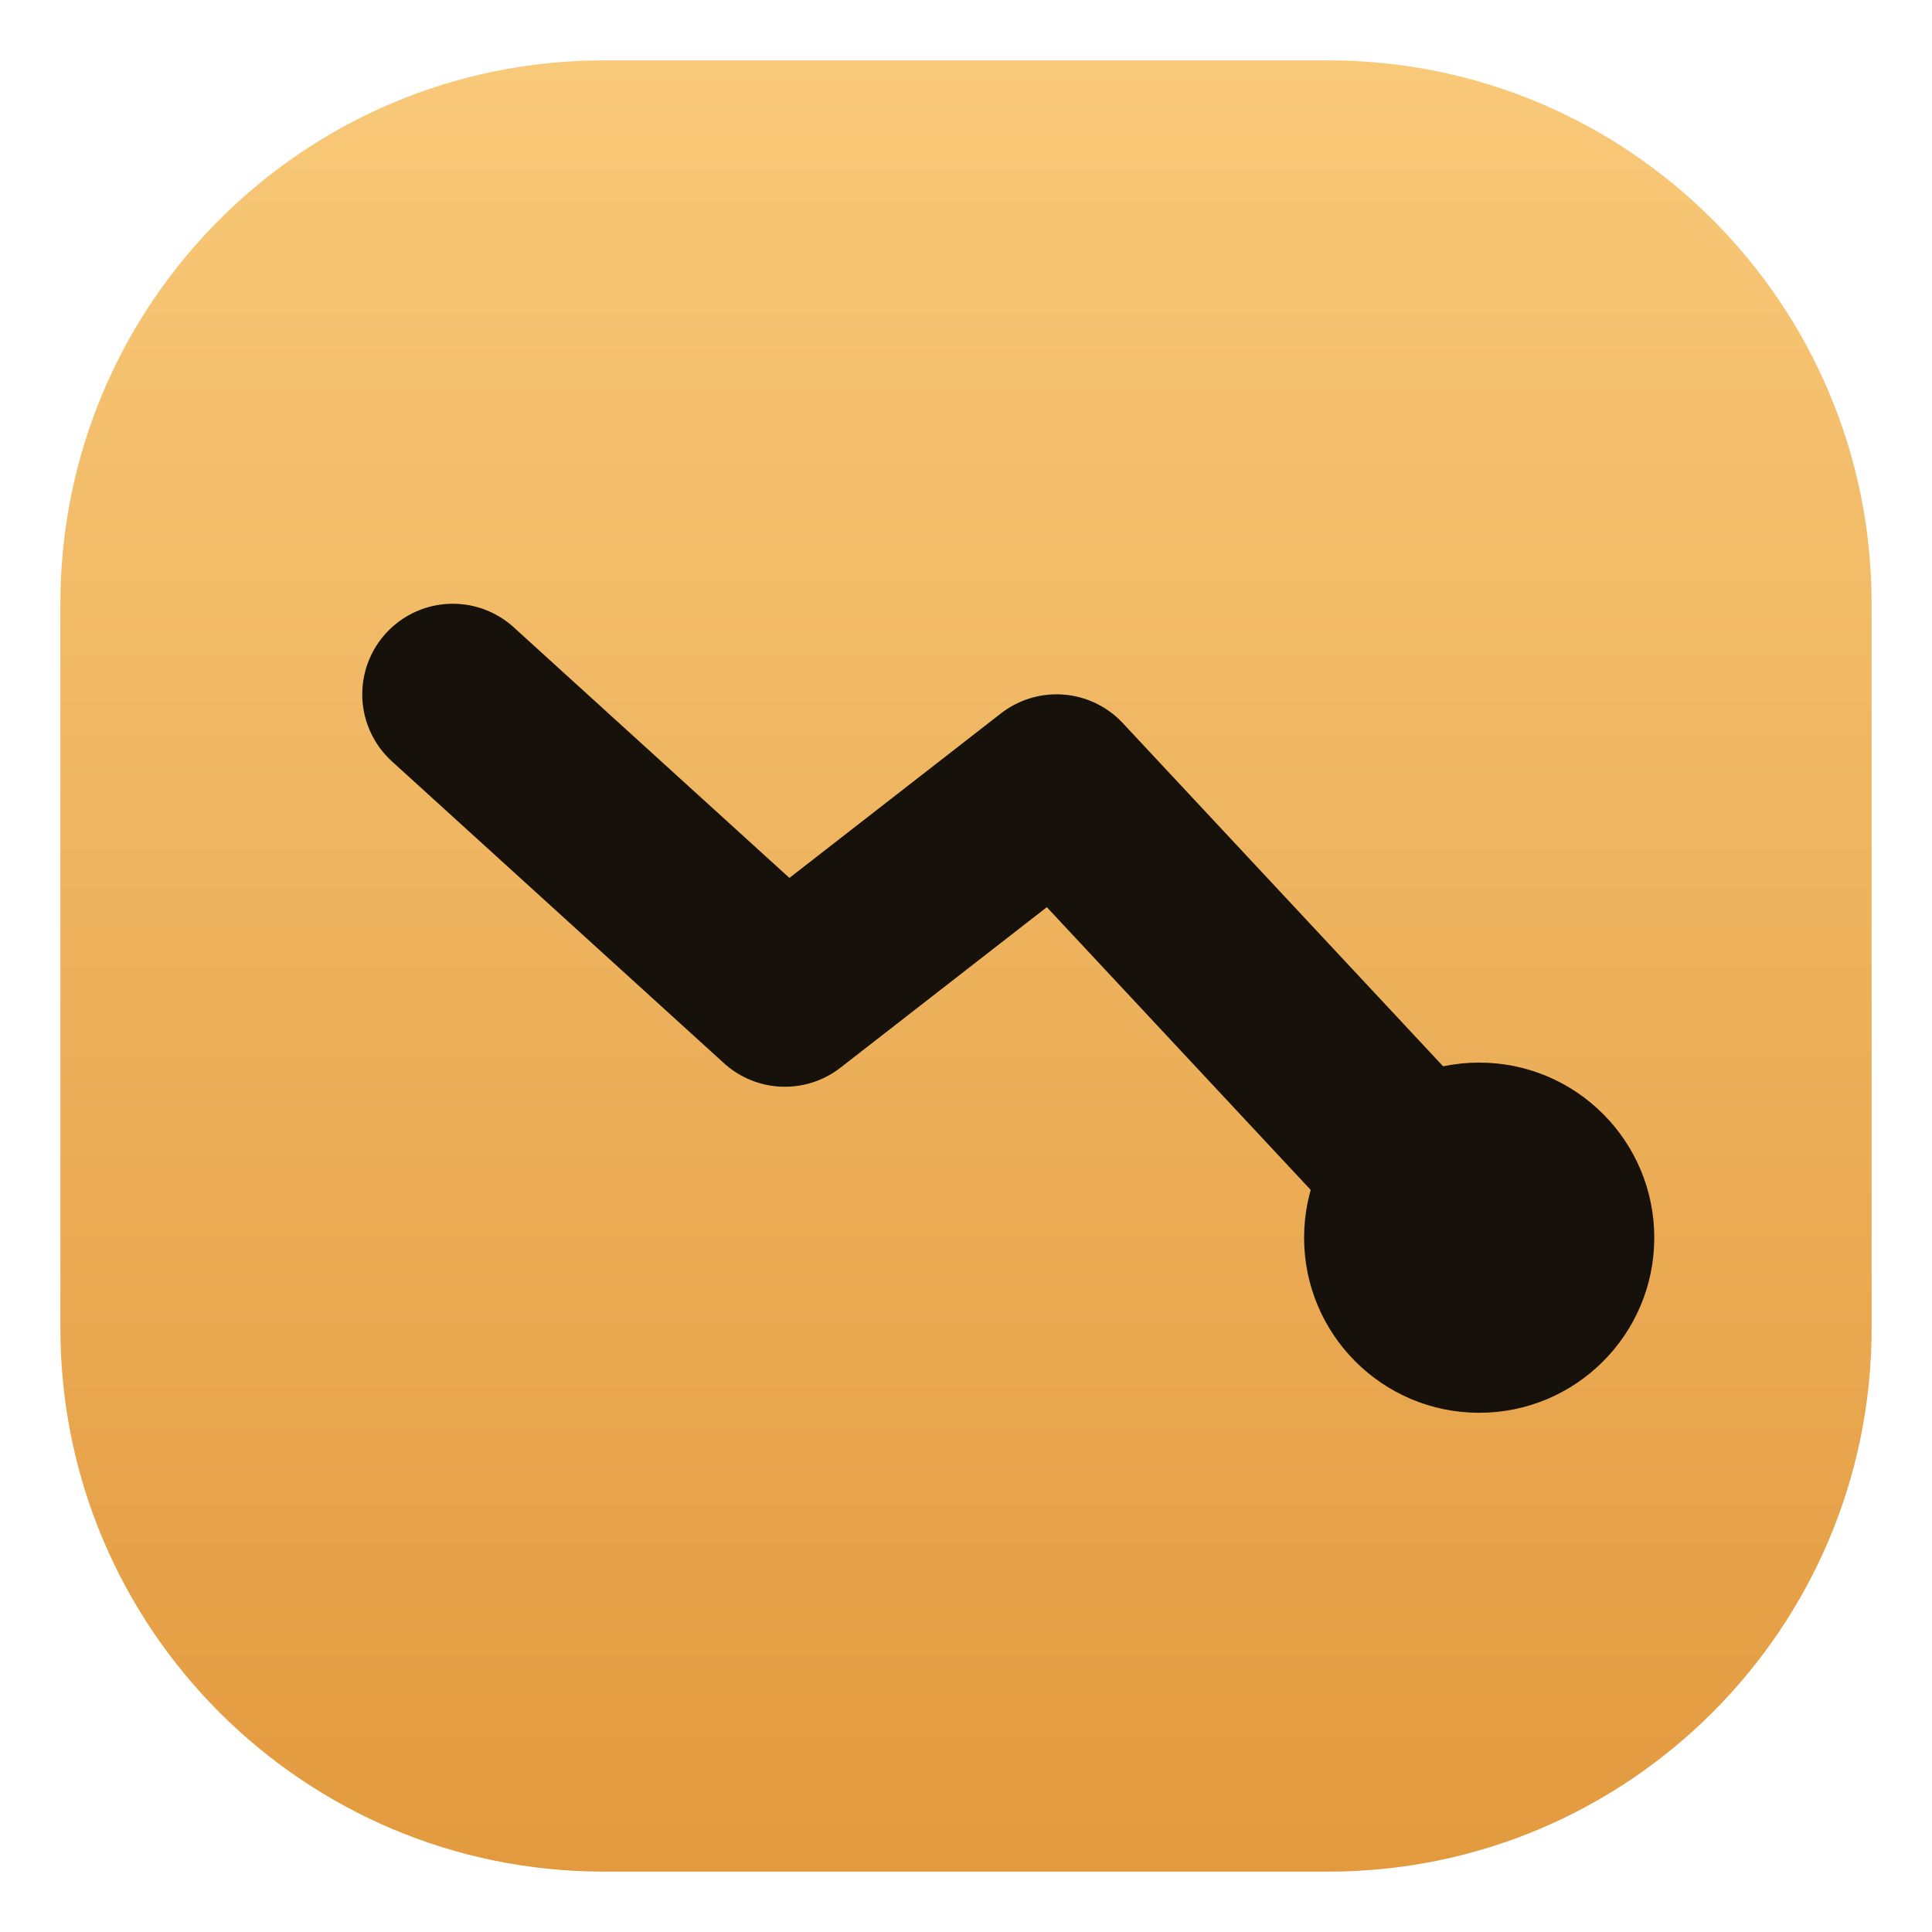
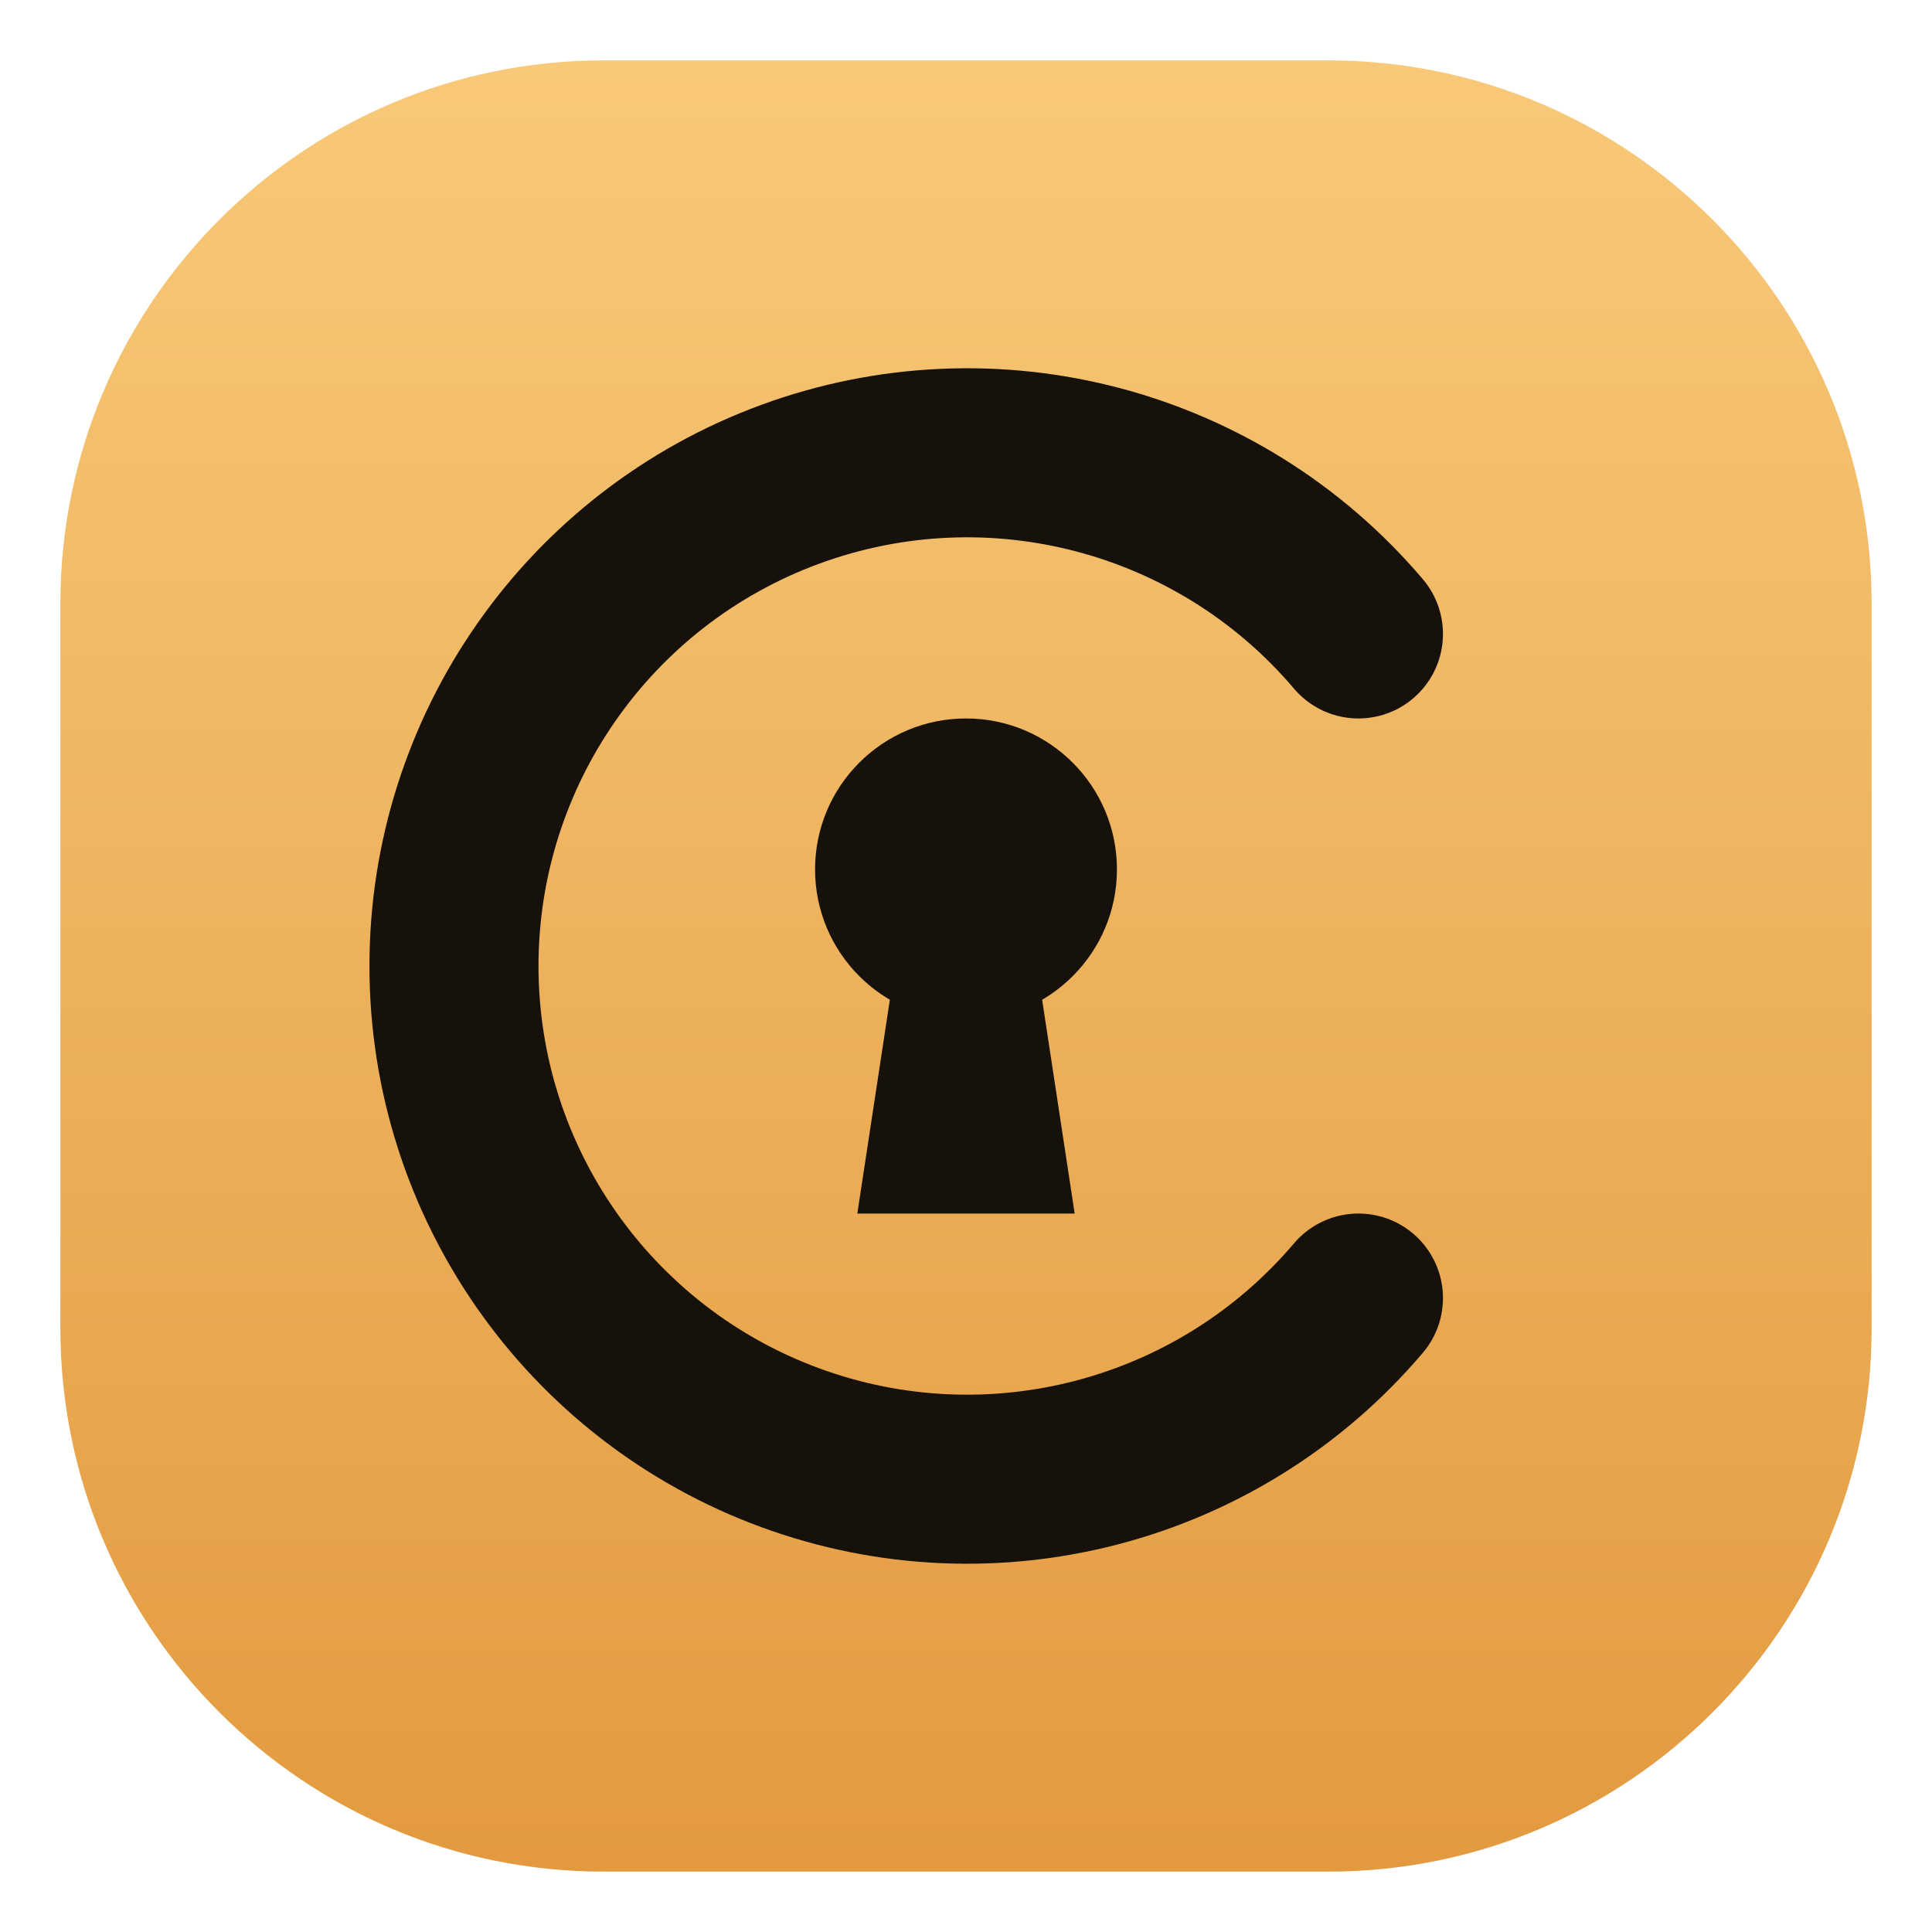
<svg xmlns="http://www.w3.org/2000/svg" viewBox="0 0 32 32">
  <defs>
    <linearGradient id="t" x1="0" y1="0" x2="0" y2="1">
      <stop offset="0" stop-color="#f8c979" />
      <stop offset="1" stop-color="#e39a3f" />
    </linearGradient>
  </defs>
  <rect x="1" y="1" width="30" height="30" rx="9" fill="url(#t)" />
-   <path d="M7.5 11.5l5.5 5 4.5-3.5 7 7.5" fill="none" stroke="#16110a" stroke-width="3" stroke-linecap="round" stroke-linejoin="round" />
-   <circle cx="24.5" cy="20.5" r="2.9" fill="#16110a" />
+   <path d="M22.5 10.5A8.5 8.5 0 1 0 22.5 21.5" fill="none" stroke="#16110a" stroke-width="2.8" stroke-linecap="round" />
+   <circle cx="16" cy="14.4" r="2.5" fill="#16110a" />
+   <path d="M14.9 15.5h2.2l0.7 4.6h-3.6z" fill="#16110a" />
</svg>
